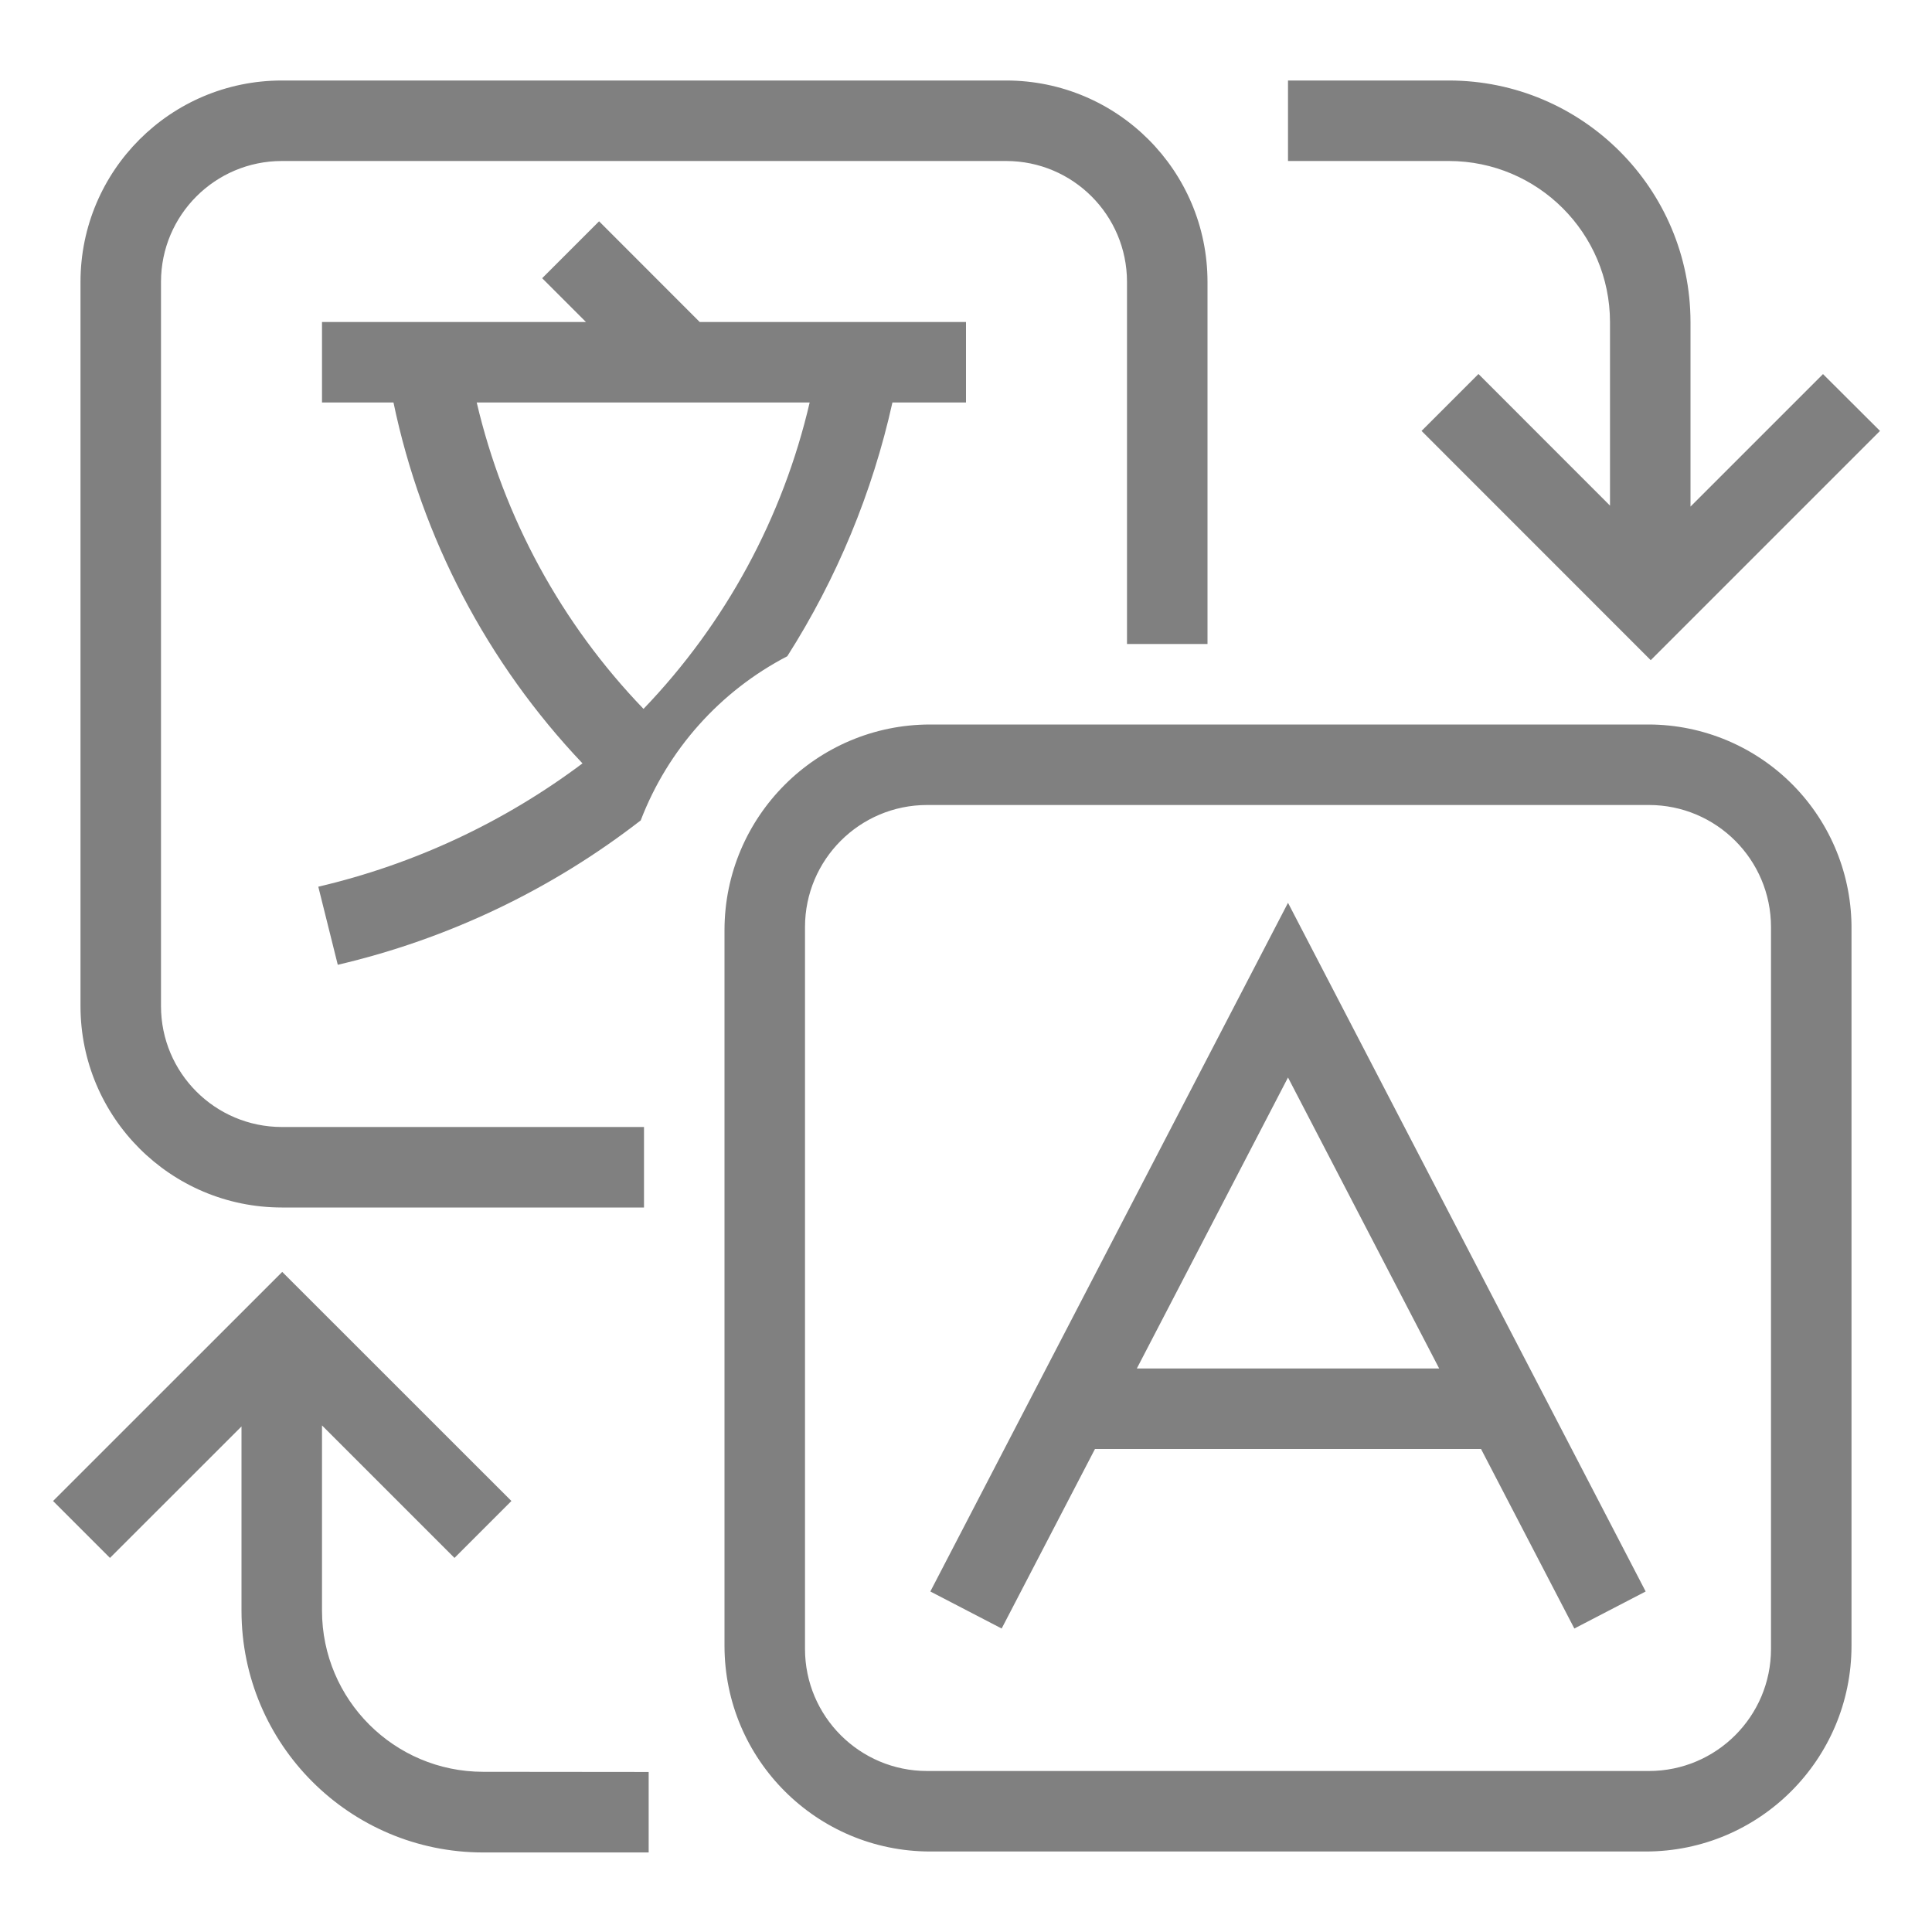
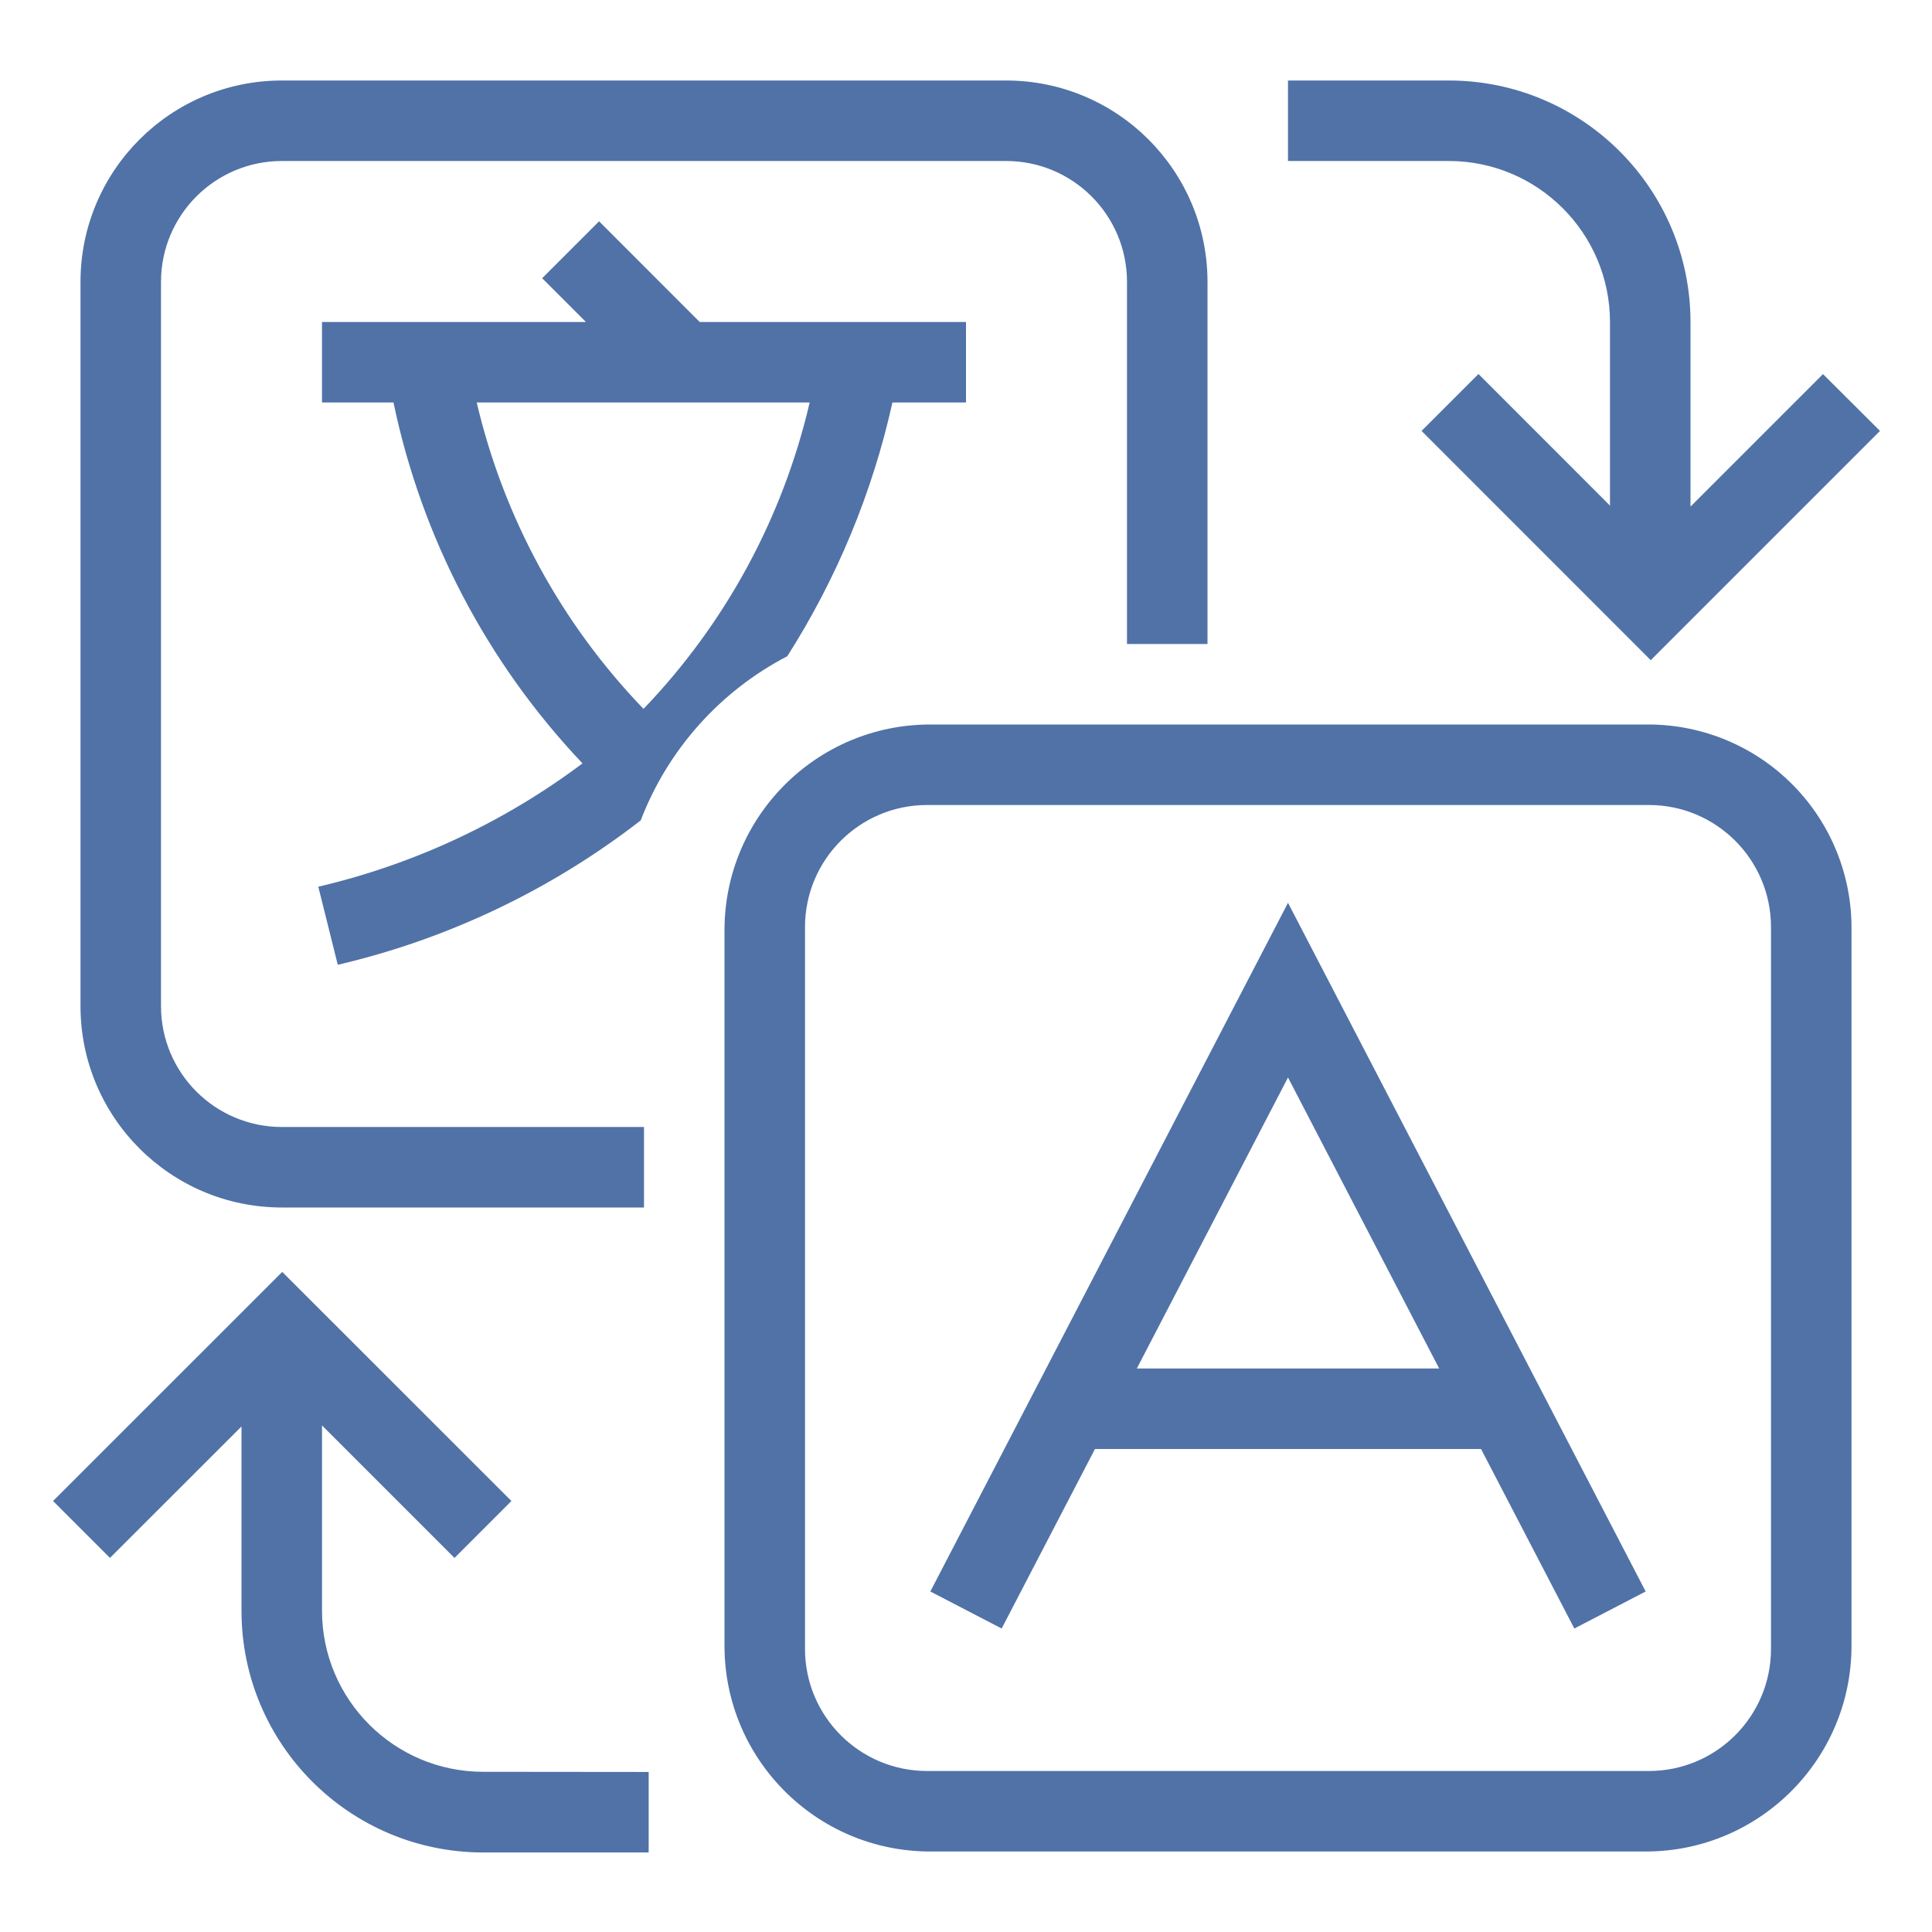
<svg xmlns="http://www.w3.org/2000/svg" width="30px" height="30px" viewBox="0 0 24 24">
-   <path fill="grey" d="M8 15H3.5A2.502 2.502 0 0 1 1 12.5v-9A2.502 2.502 0 0 1 3.5 1h9A2.502 2.502 0 0 1 15 3.5V8h-1V3.5A1.502 1.502 0 0 0 12.5 2h-9A1.502 1.502 0 0 0 2 3.5v9A1.502 1.502 0 0 0 3.5 14H8zm-.038-4.811a9.77 9.77 0 0 1-3.766 1.796l-.242-.97a8.816 8.816 0 0 0 3.282-1.532A9.264 9.264 0 0 1 4.888 5H4V4h3.279l-.544-.544.707-.707L8.692 4H12v1h-.914A9.836 9.836 0 0 1 9.78 8.152a3.853 3.853 0 0 0-1.82 2.037zm.032-1.383A8.167 8.167 0 0 0 10.058 5H5.922a8.18 8.18 0 0 0 2.072 3.806zM23 20.447v-8.894A2.525 2.525 0 0 0 20.484 9h-8.931A2.556 2.556 0 0 0 9 11.553v8.894A2.556 2.556 0 0 0 11.553 23h8.894A2.556 2.556 0 0 0 23 20.447zM20.484 10A1.517 1.517 0 0 1 22 11.516v8.968A1.517 1.517 0 0 1 20.484 22h-8.968A1.517 1.517 0 0 1 10 20.484v-8.968A1.517 1.517 0 0 1 11.516 10zm-2.086 8h-4.796l-1.159 2.23-.886-.46L16 11.215l4.443 8.555-.886.46zm-.52-1L16 13.385 14.122 17zM6 22.01a2.003 2.003 0 0 1-2-2v-2.303l1.646 1.646.707-.707L3.506 15.8.659 18.646l.707.707L3 17.72v2.292a3.003 3.003 0 0 0 3 3h2.058v-1zM22.646 4.647L21 6.293V4a3.003 3.003 0 0 0-3-3h-2v1h2a2.003 2.003 0 0 1 2 2v2.281l-1.634-1.635-.707.707 2.847 2.848 2.848-2.848z" />
+   <path fill="#5072A7" d="M8 15H3.5A2.502 2.502 0 0 1 1 12.5v-9A2.502 2.502 0 0 1 3.5 1h9A2.502 2.502 0 0 1 15 3.5V8h-1V3.5A1.502 1.502 0 0 0 12.5 2h-9A1.502 1.502 0 0 0 2 3.5v9A1.502 1.502 0 0 0 3.5 14H8zm-.038-4.811a9.77 9.77 0 0 1-3.766 1.796l-.242-.97a8.816 8.816 0 0 0 3.282-1.532A9.264 9.264 0 0 1 4.888 5H4V4h3.279l-.544-.544.707-.707L8.692 4H12v1h-.914A9.836 9.836 0 0 1 9.78 8.152a3.853 3.853 0 0 0-1.82 2.037zm.032-1.383A8.167 8.167 0 0 0 10.058 5H5.922a8.18 8.18 0 0 0 2.072 3.806zM23 20.447v-8.894A2.525 2.525 0 0 0 20.484 9h-8.931A2.556 2.556 0 0 0 9 11.553v8.894A2.556 2.556 0 0 0 11.553 23h8.894A2.556 2.556 0 0 0 23 20.447zM20.484 10A1.517 1.517 0 0 1 22 11.516v8.968A1.517 1.517 0 0 1 20.484 22h-8.968A1.517 1.517 0 0 1 10 20.484v-8.968A1.517 1.517 0 0 1 11.516 10zm-2.086 8h-4.796l-1.159 2.23-.886-.46L16 11.215l4.443 8.555-.886.46zm-.52-1L16 13.385 14.122 17zM6 22.01a2.003 2.003 0 0 1-2-2v-2.303l1.646 1.646.707-.707L3.506 15.8.659 18.646l.707.707L3 17.72v2.292a3.003 3.003 0 0 0 3 3h2.058v-1zM22.646 4.647L21 6.293V4a3.003 3.003 0 0 0-3-3h-2v1h2a2.003 2.003 0 0 1 2 2v2.281l-1.634-1.635-.707.707 2.847 2.848 2.848-2.848z" />
  <path fill="none" d="M0 0h24v24H0z" />
</svg>
